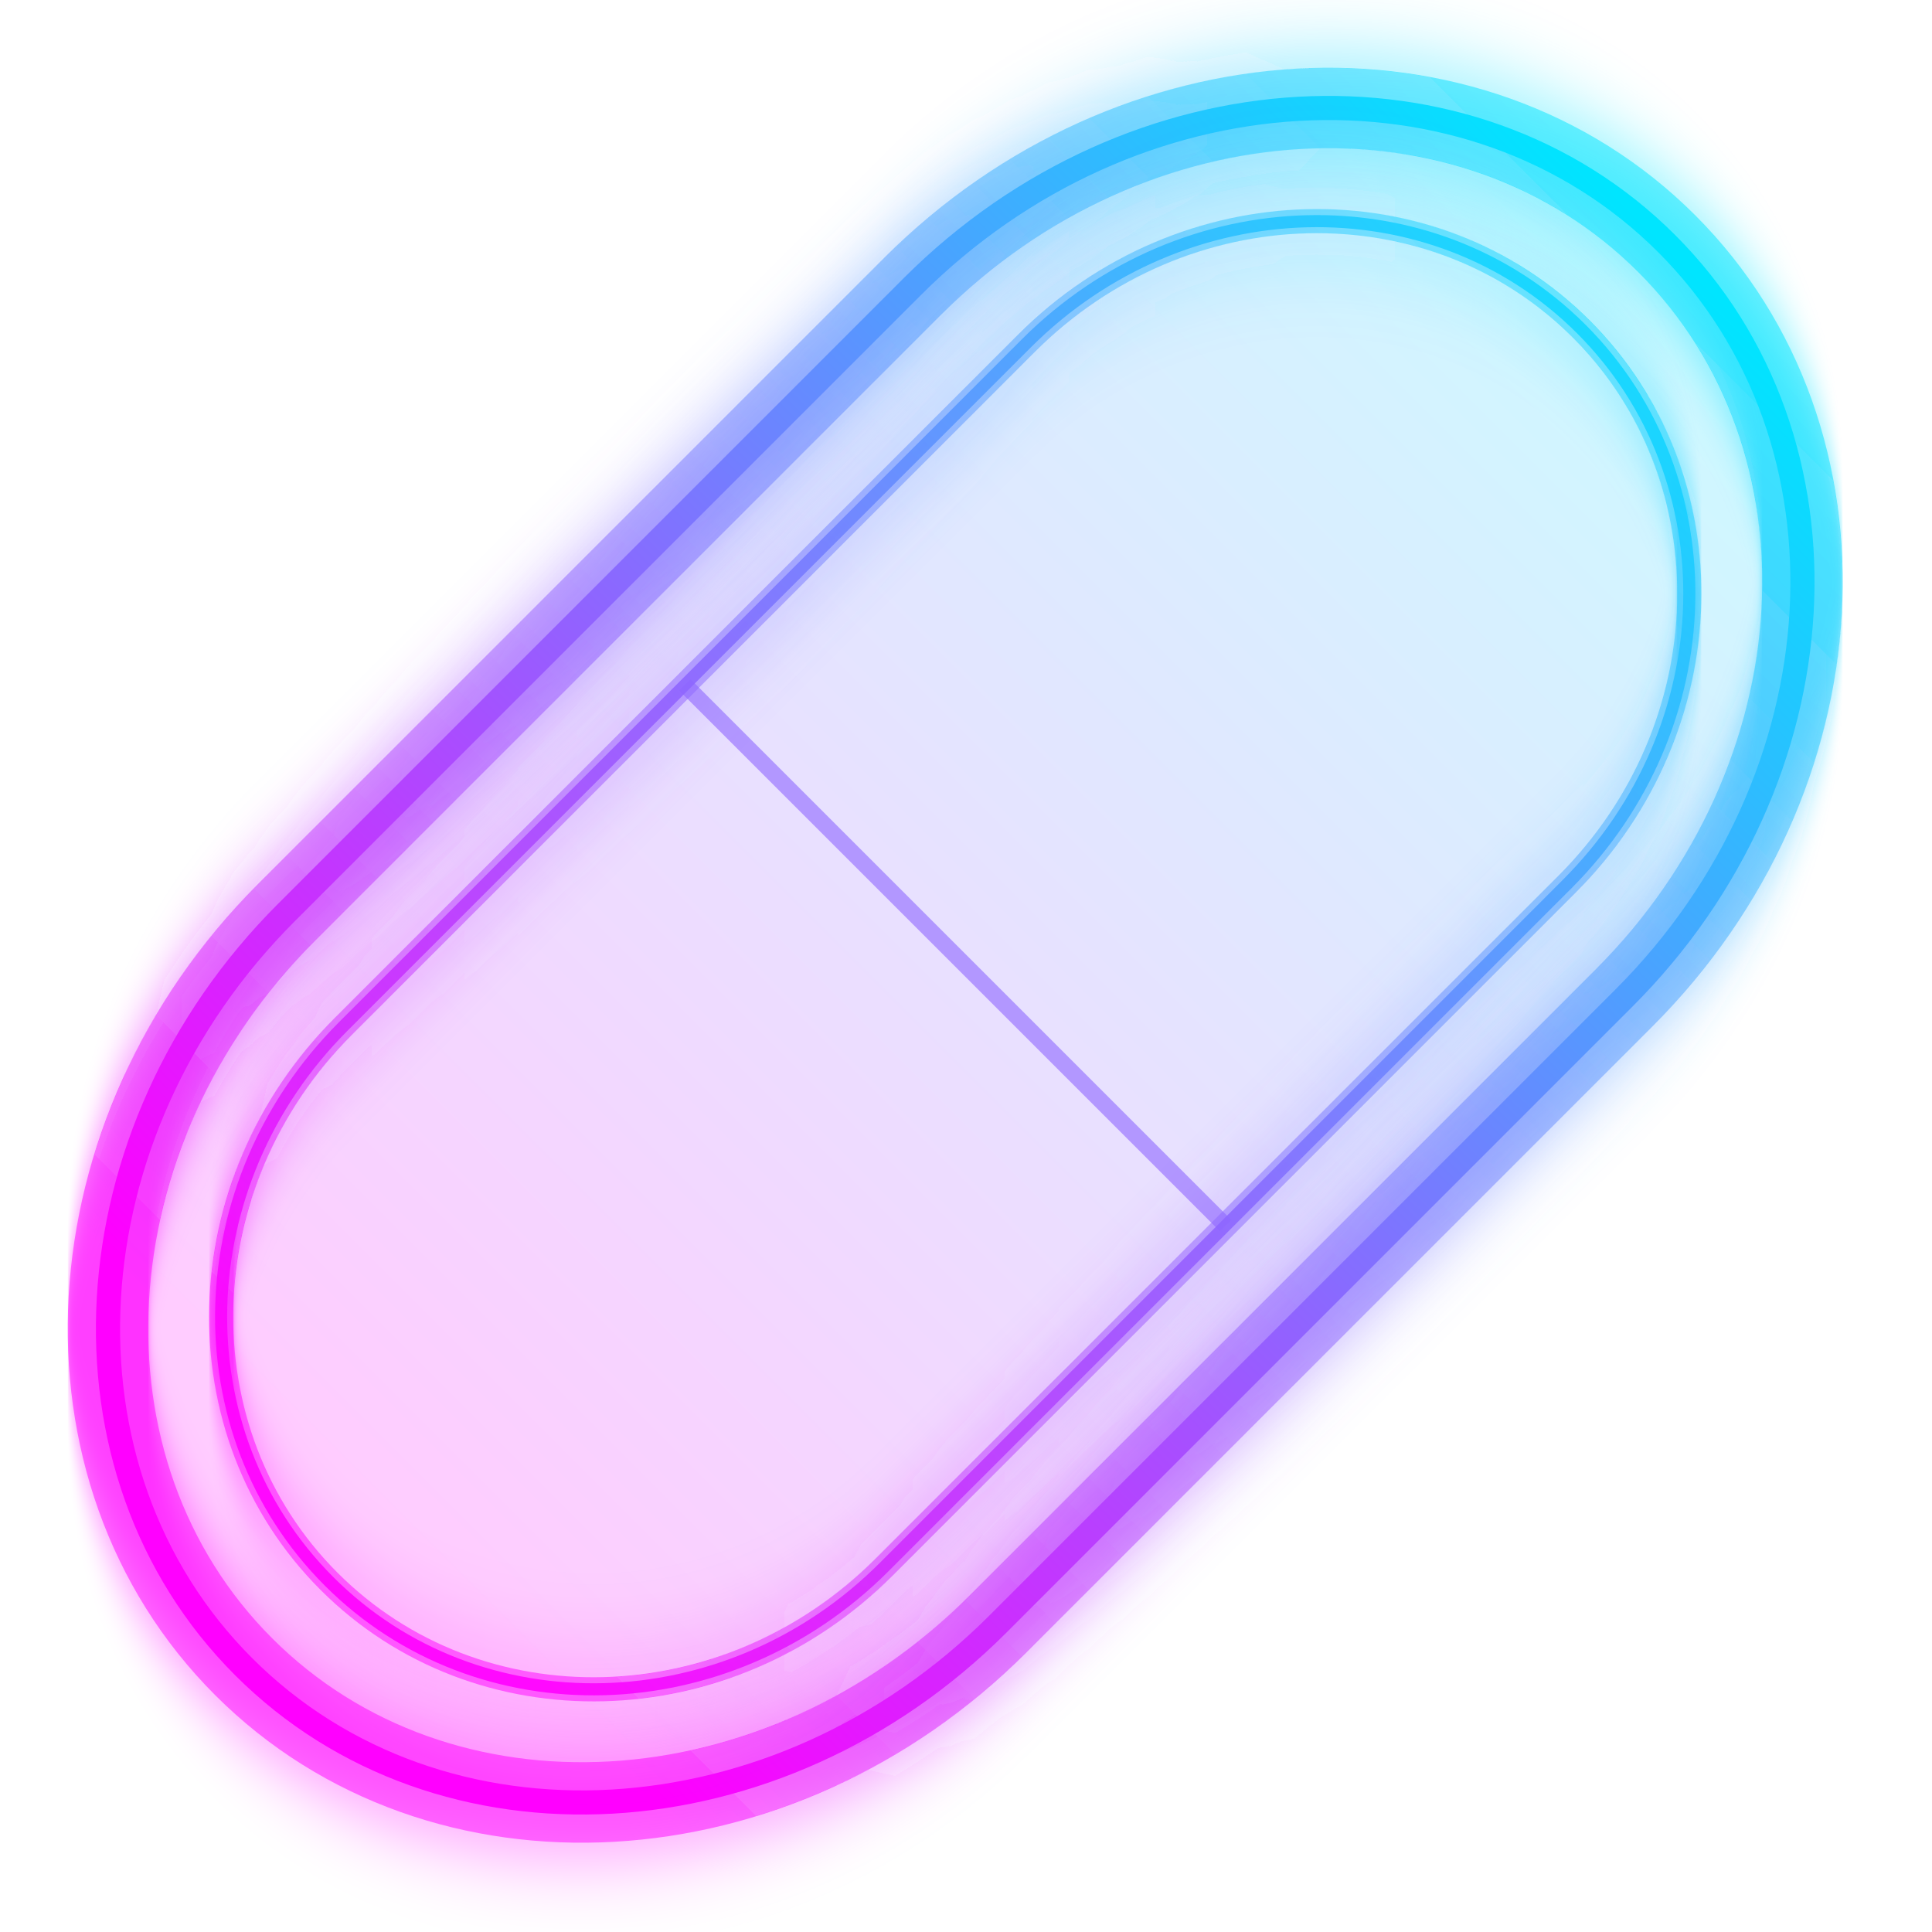
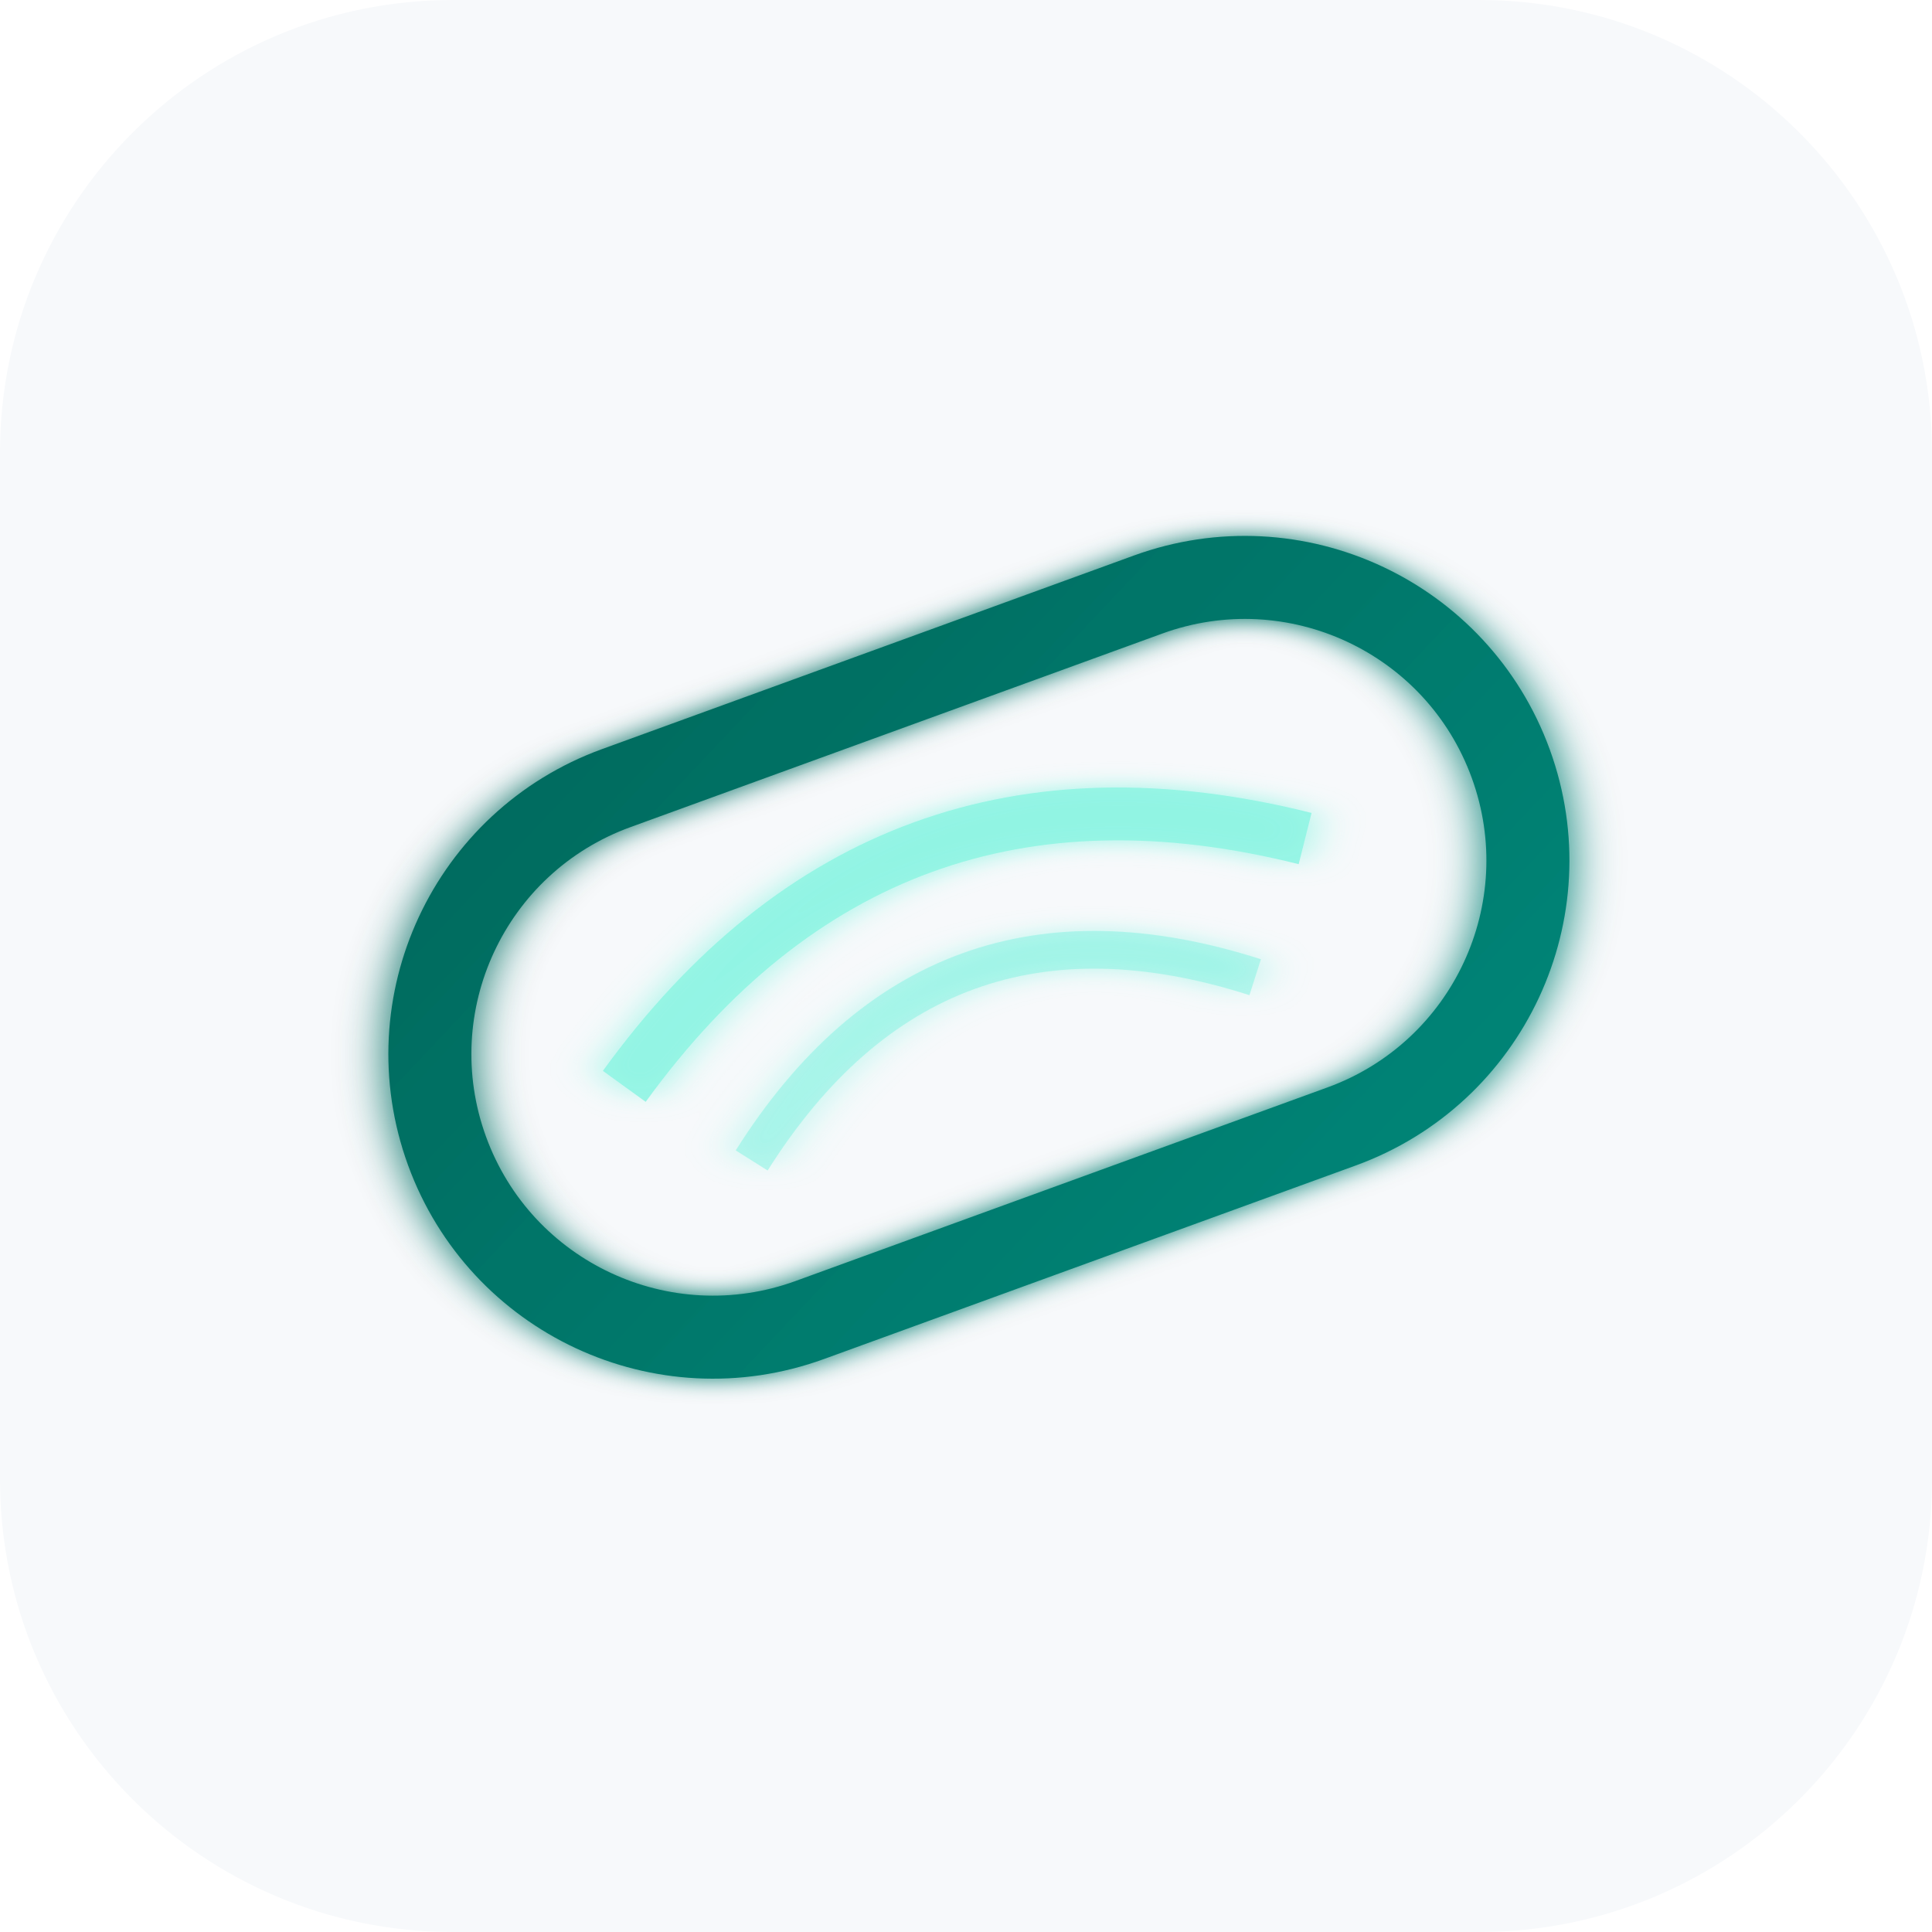
- <svg xmlns="http://www.w3.org/2000/svg" width="600" height="600" viewBox="145 145 480 480" fill="none">
+ <svg xmlns="http://www.w3.org/2000/svg" width="512" height="512" viewBox="0 0 512 512">
  <defs>
-     <linearGradient id="neonGrad" x1="400" y1="150" x2="400" y2="600" gradientUnits="userSpaceOnUse">
-       <stop offset="0" stop-color="#00E5FF" />
-       <stop offset="1" stop-color="#FF00FF" />
+     <linearGradient id="primaryGrad" x1="0%" y1="0%" x2="100%" y2="100%">
+       <stop offset="0%" stop-color="#006a5e" />
+       <stop offset="100%" stop-color="#008577" />
    </linearGradient>
-     <filter id="glowBlur" x="-50%" y="-50%" width="200%" height="200%">
-       <feGaussianBlur stdDeviation="8" result="blur" />
-       <feComposite in="SourceGraphic" in2="blur" operator="over" />
+     <filter id="softGlow">
+       <feGaussianBlur stdDeviation="5" result="blur" />
+       <feMerge>
+         <feMergeNode in="blur" />
+         <feMergeNode in="SourceGraphic" />
+       </feMerge>
    </filter>
  </defs>
-   <g transform="rotate(45 400 400)">
-     <rect x="250" y="150" width="250" height="500" rx="140" fill="url(#neonGrad)" fill-opacity="0.2" />
-     <rect x="250" y="150" width="250" height="500" rx="140" stroke="url(#neonGrad)" stroke-width="20" stroke-opacity="0.5" filter="url(#glowBlur)" />
-     <rect x="250" y="150" width="250" height="500" rx="140" stroke="url(#neonGrad)" stroke-width="6" stroke-opacity="1.0" />
-     <rect x="280" y="180" width="190" height="440" rx="100" stroke="url(#neonGrad)" stroke-width="6" stroke-opacity="0.5" filter="url(#glowBlur)" />
-     <rect x="280" y="180" width="190" height="440" rx="100" stroke="url(#neonGrad)" stroke-width="3" stroke-opacity="0.9" />
-     <line x1="280" y1="400" x2="470" y2="400" stroke="url(#neonGrad)" stroke-width="4" stroke-opacity="0.6" />
+   <rect width="512" height="512" rx="120" fill="#F7F9FB" />
+   <g transform="rotate(-20 256 256)" filter="url(#softGlow)">
+     <rect x="110" y="180" width="300" height="150" rx="75" fill="none" stroke="url(#primaryGrad)" stroke-width="22" />
+     <path d="M160 255 Q256 190 352 255" fill="none" stroke="#90f4e3" stroke-width="14" opacity="0.9" />
+     <path d="M185 285 Q256 230 327 285" fill="none" stroke="#90f4e3" stroke-width="10" opacity="0.6" />
  </g>
</svg>
